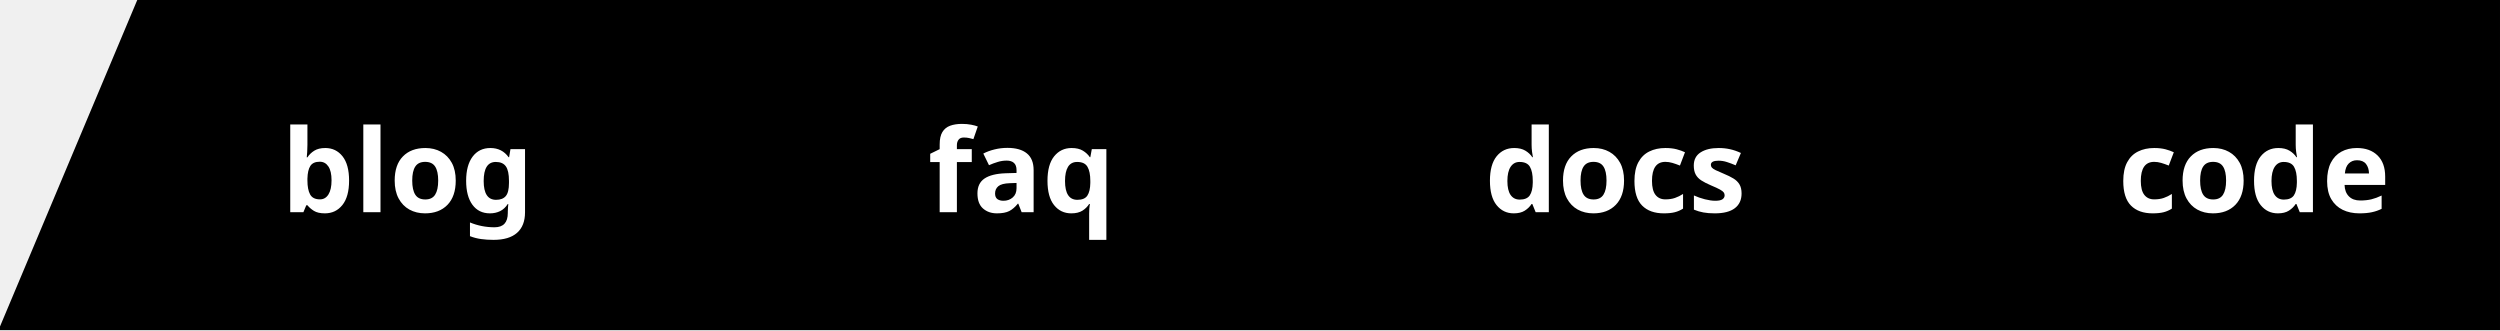
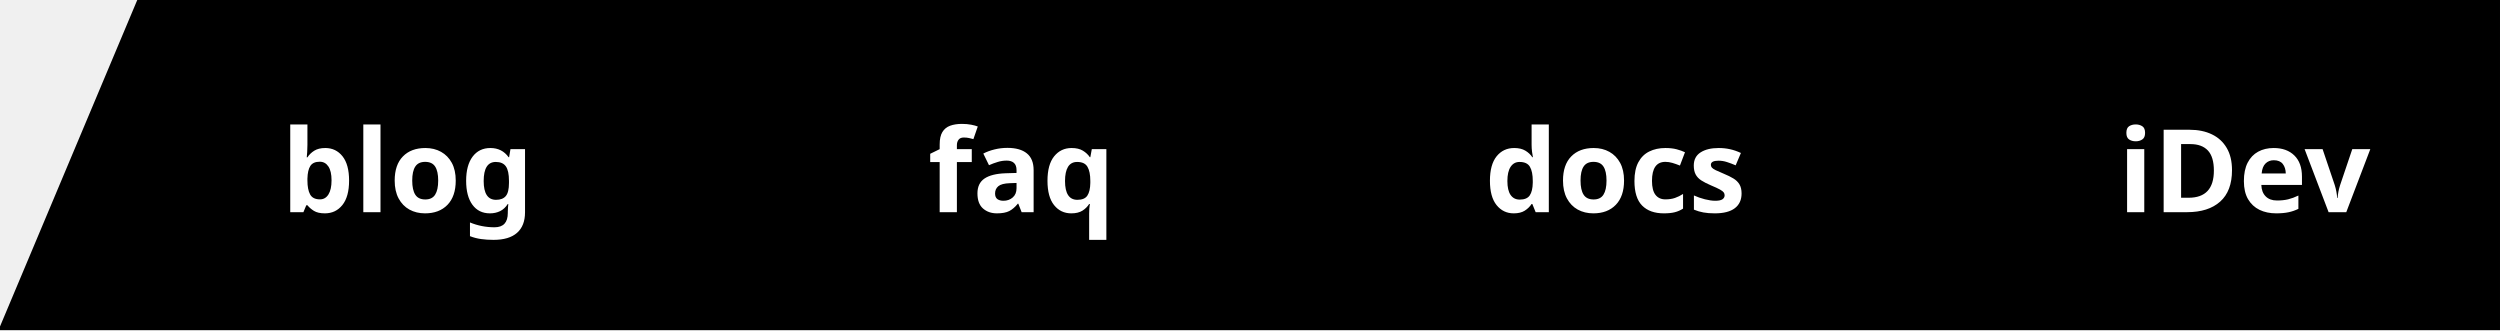
<svg xmlns="http://www.w3.org/2000/svg" xmlns:xlink="http://www.w3.org/1999/xlink" width="530.1" height="70" id="menu" version="1.1">
  <defs id="defs4" />
  <g id="layer1" transform="translate(-122.806,-490.3831)">
    <path style="fill:#000000;fill-opacity:1;stroke:#000000;stroke-width:1.283px;stroke-linecap:butt;stroke-linejoin:miter;stroke-opacity:1" d="m 123.447,559.742 28.89,-68.717 499.927,-4.5e-4 0,68.717 z" id="path3010" />
  </g>
  <g id="layer2" transform="translate(-122.806,-490.3831)">
    <a id="a3814" xlink:href="/blog/" transform="matrix(0.611888,0,0,0.611888,79.02843,210.2409)">
      <text id="text3780" y="531.362" x="169" style="font-size:40px;font-style:normal;font-weight:bold;line-height:125%;letter-spacing:0px;word-spacing:0px;fill:#ffffff;fill-opacity:1;stroke:none;font-family:Sans;-inkscape-font-specification:Sans Bold" xml:space="preserve">
        <tspan y="531.362" x="169" id="tspan3782">blog</tspan>
      </text>
    </a>
    <a id="a3818" xlink:href="/faq/" transform="matrix(0.611888,0,0,0.611888,121.8757,210.2409)">
      <text id="text3784" y="531.362" x="323.072" style="font-size:40px;font-style:normal;font-weight:bold;line-height:125%;letter-spacing:0px;word-spacing:0px;fill:#ffffff;fill-opacity:1;stroke:none;font-family:Sans;-inkscape-font-specification:Sans Bold" xml:space="preserve">
        <tspan y="531.362" x="323.072" id="tspan3786">faq</tspan>
      </text>
    </a>
    <a id="a3822" transform="matrix(0.611888,0,0,0.611888,164.4001,210.2409)" xlink:href="/docs/">
      <text id="text3788" y="531.362" x="446.539" style="font-size:40px;font-style:normal;font-weight:bold;line-height:125%;letter-spacing:0px;word-spacing:0px;fill:#ffffff;fill-opacity:1;stroke:none;font-family:Sans;-inkscape-font-specification:Sans Bold" xml:space="preserve">
        <tspan y="531.362" x="446.539" id="tspan3790">docs</tspan>
      </text>
    </a>
-     <a id="a3826" xlink:href="https://github.com/iBeacons/" transform="matrix(0.611888,0,0,0.611888,206.7116,210.2409)">
+     <a id="a3826" xlink:href="/iDev/" transform="matrix(0.611888,0,0,0.611888,206.7116,210.2409)">
      <text id="text3792" y="531.362" x="596.861" style="font-size:40px;font-style:normal;font-weight:bold;line-height:125%;letter-spacing:0px;word-spacing:0px;fill:#ffffff;fill-opacity:1;stroke:none;font-family:Sans;-inkscape-font-specification:Sans Bold" xml:space="preserve">
-         <tspan y="531.362" x="596.861" id="tspan3794">code</tspan>
+         <tspan y="531.362" x="596.861" id="tspan3794">iDev</tspan>
      </text>
    </a>
  </g>
</svg>
